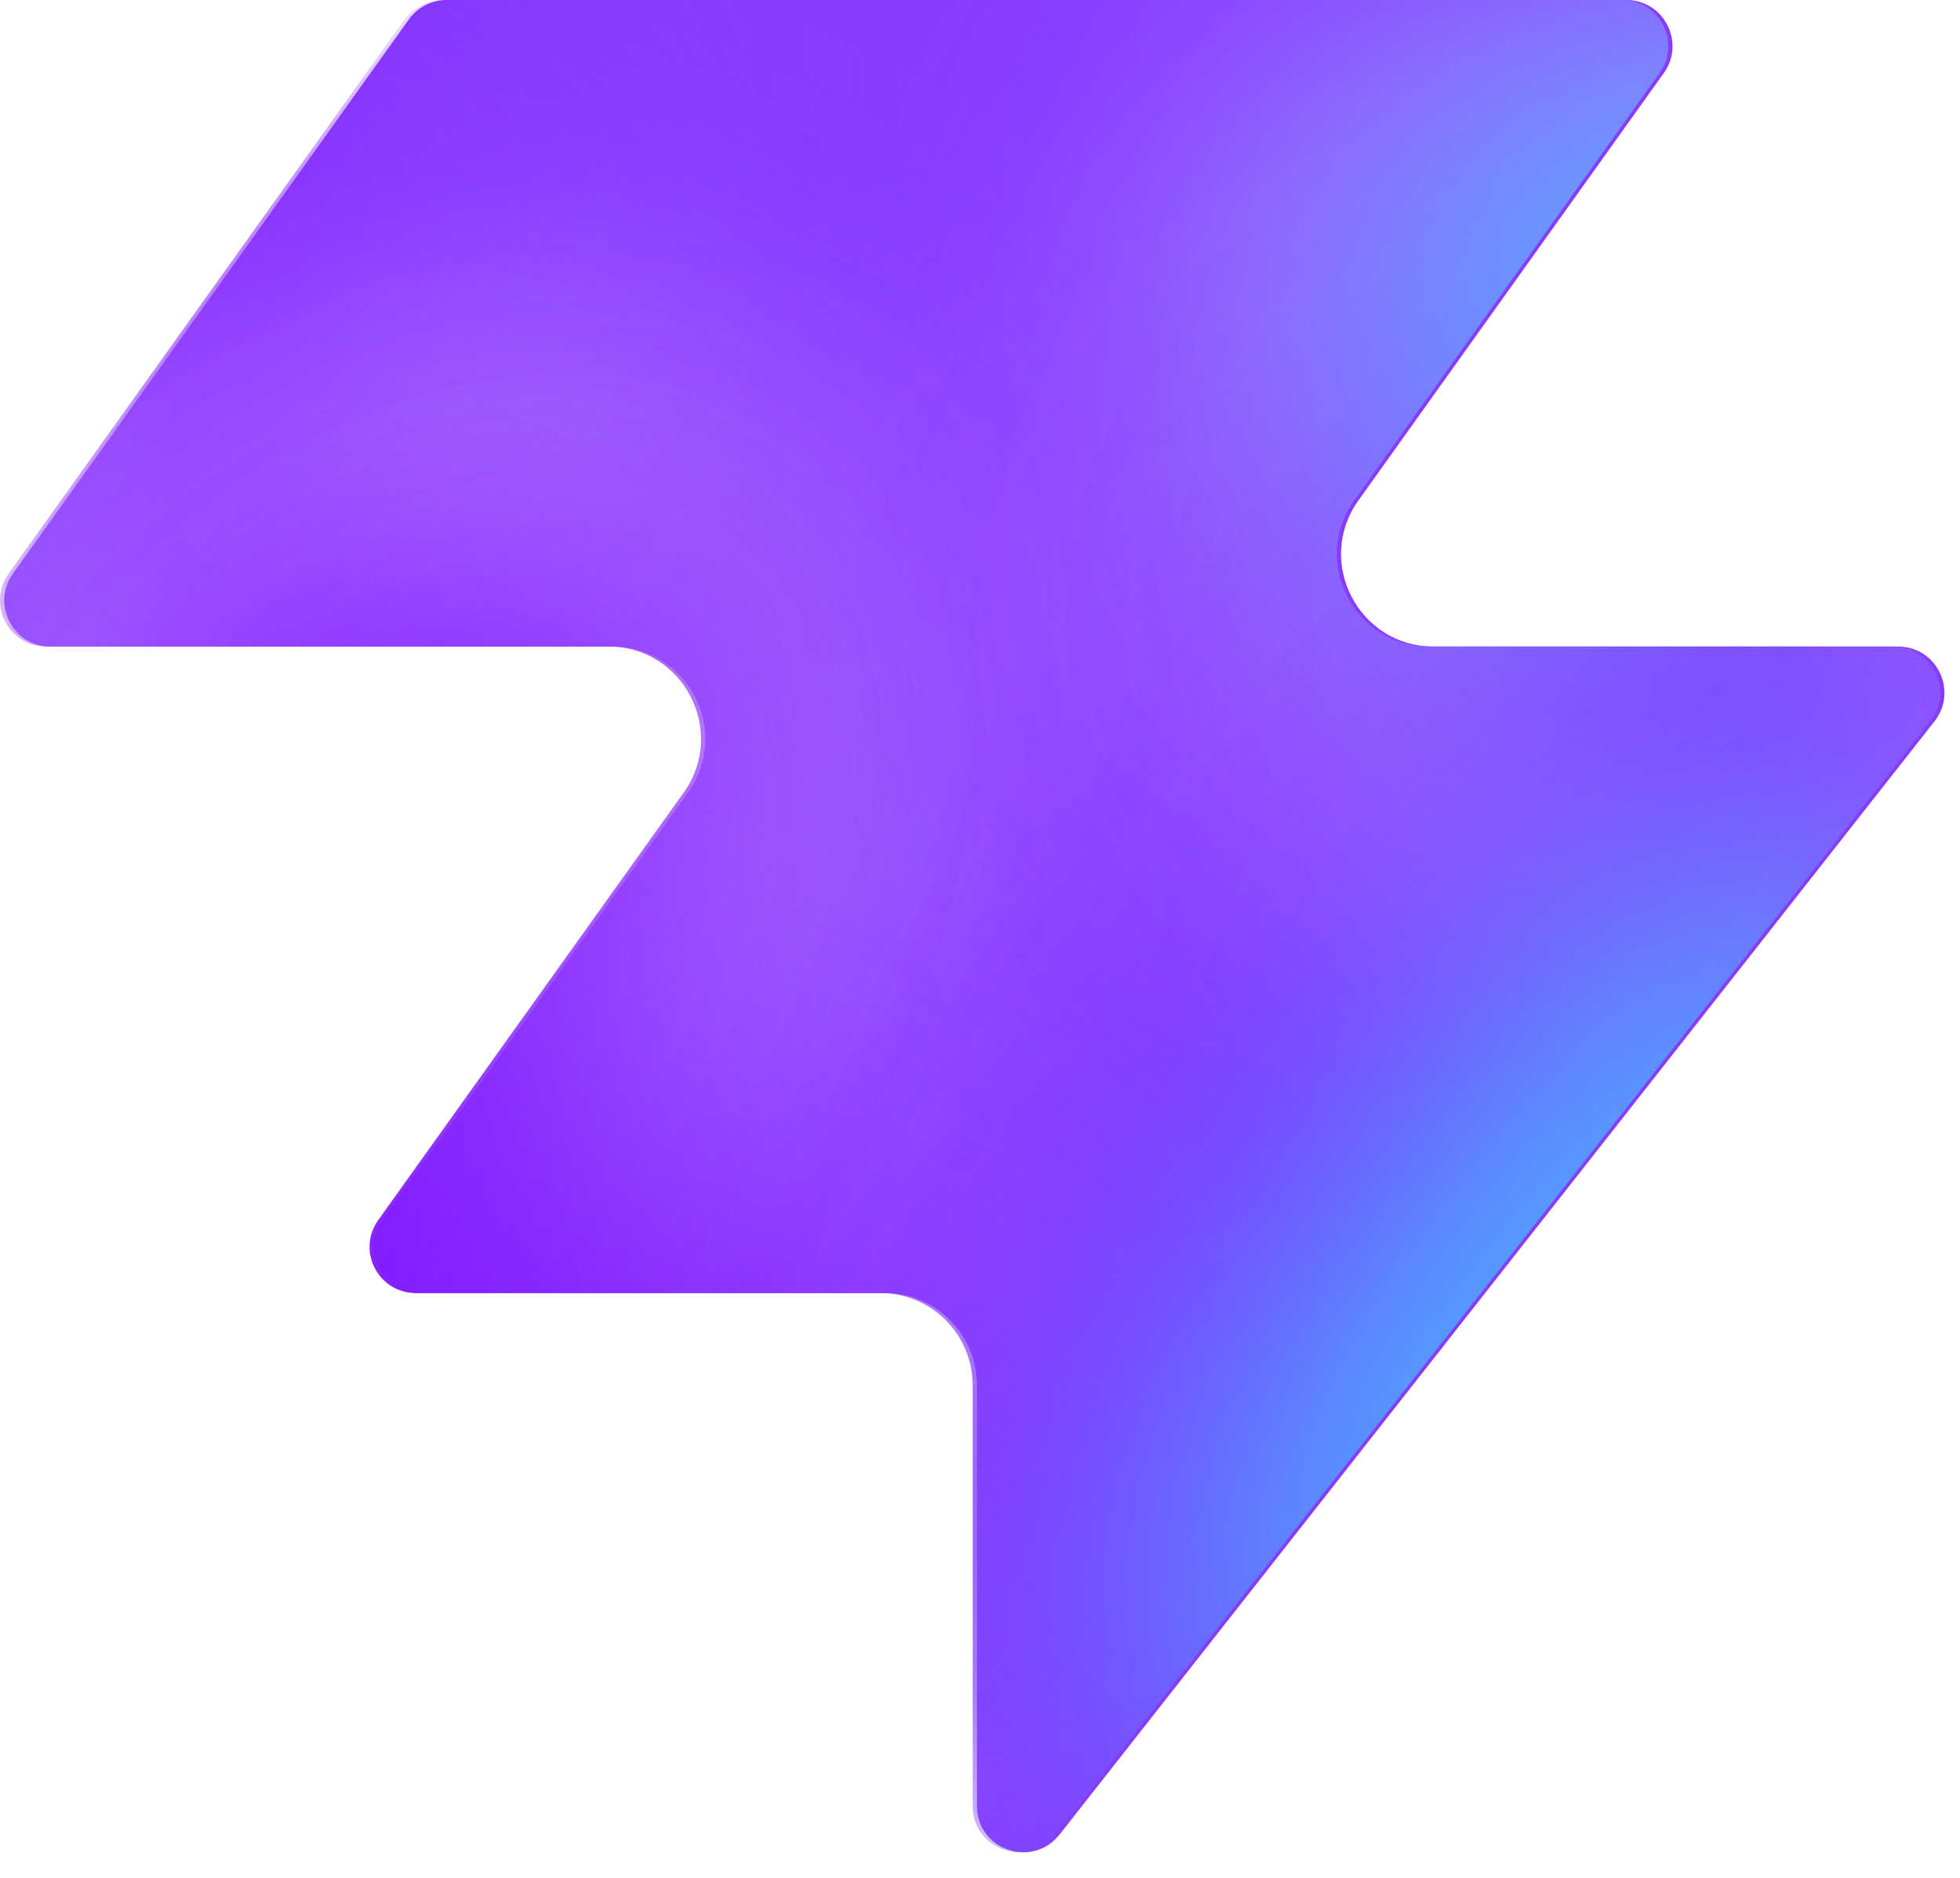
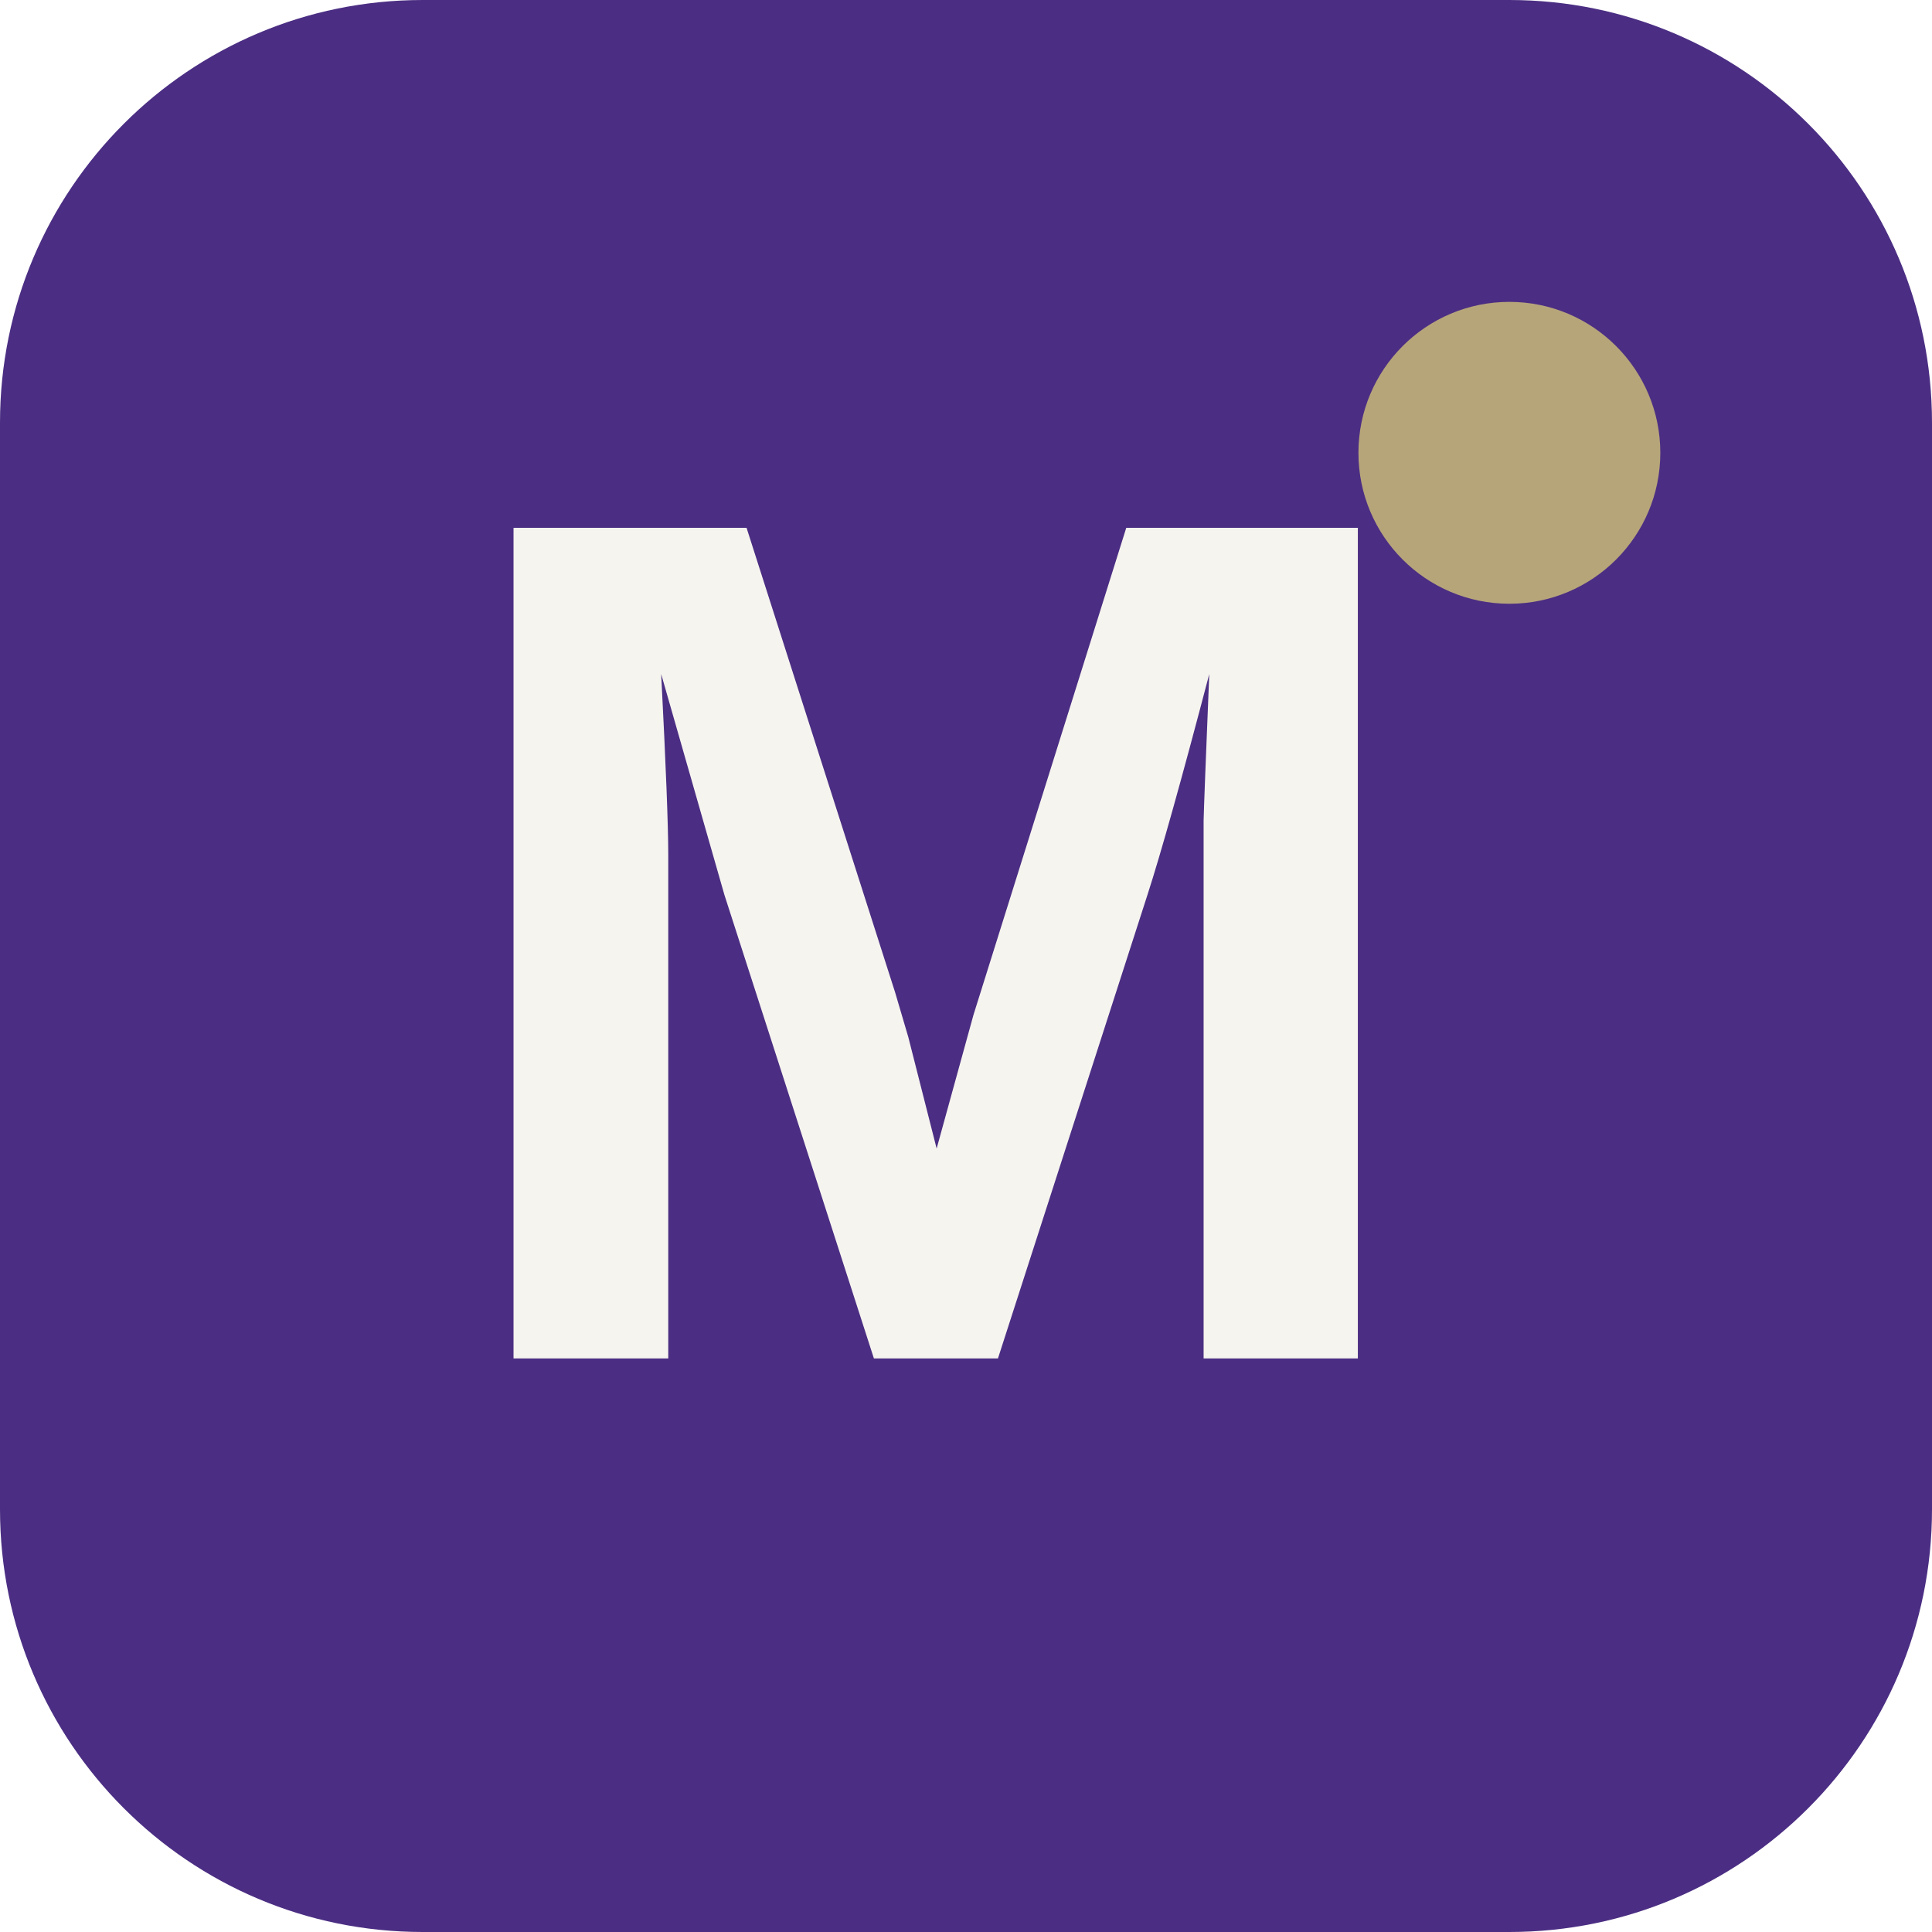
- <svg xmlns="http://www.w3.org/2000/svg" width="48" height="46" fill="none" viewBox="0 0 48 46">
-   <path fill="#863bff" d="M25.946 44.938c-.664.845-2.021.375-2.021-.698V33.937a2.26 2.26 0 0 0-2.262-2.262H10.287c-.92 0-1.456-1.04-.92-1.788l7.48-10.471c1.07-1.497 0-3.578-1.842-3.578H1.237c-.92 0-1.456-1.04-.92-1.788L10.013.474c.214-.297.556-.474.92-.474h28.894c.92 0 1.456 1.04.92 1.788l-7.48 10.471c-1.07 1.498 0 3.579 1.842 3.579h11.377c.943 0 1.473 1.088.89 1.83L25.947 44.94z" style="fill:#863bff;fill:color(display-p3 .525 .23 1);fill-opacity:1" />
-   <mask id="a" width="48" height="46" x="0" y="0" maskUnits="userSpaceOnUse" style="mask-type:alpha">
-     <path fill="#000" d="M25.842 44.938c-.664.844-2.021.375-2.021-.698V33.937a2.26 2.26 0 0 0-2.262-2.262H10.183c-.92 0-1.456-1.04-.92-1.788l7.48-10.471c1.07-1.498 0-3.579-1.842-3.579H1.133c-.92 0-1.456-1.04-.92-1.787L9.91.473c.214-.297.556-.474.92-.474h28.894c.92 0 1.456 1.04.92 1.788l-7.48 10.471c-1.07 1.498 0 3.578 1.842 3.578h11.377c.943 0 1.473 1.088.89 1.832L25.843 44.94z" style="fill:#000;fill-opacity:1" />
-   </mask>
-   <g mask="url(#a)">
-     <g filter="url(#b)">
-       <ellipse cx="5.508" cy="14.704" fill="#ede6ff" rx="5.508" ry="14.704" style="fill:#ede6ff;fill:color(display-p3 .927 .903 1);fill-opacity:1" transform="matrix(.00324 1 1 -.00324 -4.47 31.516)" />
-     </g>
-     <g filter="url(#c)">
-       <ellipse cx="10.399" cy="29.851" fill="#ede6ff" rx="10.399" ry="29.851" style="fill:#ede6ff;fill:color(display-p3 .927 .903 1);fill-opacity:1" transform="matrix(.00324 1 1 -.00324 -39.328 7.883)" />
-     </g>
-     <g filter="url(#d)">
-       <ellipse cx="5.508" cy="30.487" fill="#7e14ff" rx="5.508" ry="30.487" style="fill:#7e14ff;fill:color(display-p3 .492 .077 1);fill-opacity:1" transform="rotate(89.814 -25.913 -14.639)scale(1 -1)" />
-     </g>
-     <g filter="url(#e)">
-       <ellipse cx="5.508" cy="30.599" fill="#7e14ff" rx="5.508" ry="30.599" style="fill:#7e14ff;fill:color(display-p3 .492 .077 1);fill-opacity:1" transform="rotate(89.814 -32.644 -3.334)scale(1 -1)" />
-     </g>
-     <g filter="url(#f)">
-       <ellipse cx="5.508" cy="30.599" fill="#7e14ff" rx="5.508" ry="30.599" style="fill:#7e14ff;fill:color(display-p3 .492 .077 1);fill-opacity:1" transform="matrix(.00324 1 1 -.00324 -34.34 30.47)" />
-     </g>
-     <g filter="url(#g)">
-       <ellipse cx="14.072" cy="22.078" fill="#ede6ff" rx="14.072" ry="22.078" style="fill:#ede6ff;fill:color(display-p3 .927 .903 1);fill-opacity:1" transform="rotate(93.35 24.506 48.493)scale(-1 1)" />
-     </g>
-     <g filter="url(#h)">
-       <ellipse cx="3.47" cy="21.501" fill="#7e14ff" rx="3.47" ry="21.501" style="fill:#7e14ff;fill:color(display-p3 .492 .077 1);fill-opacity:1" transform="rotate(89.009 28.708 47.59)scale(-1 1)" />
-     </g>
-     <g filter="url(#i)">
-       <ellipse cx="3.47" cy="21.501" fill="#7e14ff" rx="3.47" ry="21.501" style="fill:#7e14ff;fill:color(display-p3 .492 .077 1);fill-opacity:1" transform="rotate(89.009 28.708 47.59)scale(-1 1)" />
-     </g>
-     <g filter="url(#j)">
-       <ellipse cx=".387" cy="8.972" fill="#7e14ff" rx="4.407" ry="29.108" style="fill:#7e14ff;fill:color(display-p3 .492 .077 1);fill-opacity:1" transform="rotate(39.51 .387 8.972)" />
-     </g>
-     <g filter="url(#k)">
-       <ellipse cx="47.523" cy="-6.092" fill="#7e14ff" rx="4.407" ry="29.108" style="fill:#7e14ff;fill:color(display-p3 .492 .077 1);fill-opacity:1" transform="rotate(37.892 47.523 -6.092)" />
-     </g>
-     <g filter="url(#l)">
-       <ellipse cx="41.412" cy="6.333" fill="#47bfff" rx="5.971" ry="9.665" style="fill:#47bfff;fill:color(display-p3 .28 .748 1);fill-opacity:1" transform="rotate(37.892 41.412 6.333)" />
-     </g>
-     <g filter="url(#m)">
-       <ellipse cx="-1.879" cy="38.332" fill="#7e14ff" rx="4.407" ry="29.108" style="fill:#7e14ff;fill:color(display-p3 .492 .077 1);fill-opacity:1" transform="rotate(37.892 -1.88 38.332)" />
-     </g>
-     <g filter="url(#n)">
-       <ellipse cx="-1.879" cy="38.332" fill="#7e14ff" rx="4.407" ry="29.108" style="fill:#7e14ff;fill:color(display-p3 .492 .077 1);fill-opacity:1" transform="rotate(37.892 -1.88 38.332)" />
-     </g>
-     <g filter="url(#o)">
-       <ellipse cx="35.651" cy="29.907" fill="#7e14ff" rx="4.407" ry="29.108" style="fill:#7e14ff;fill:color(display-p3 .492 .077 1);fill-opacity:1" transform="rotate(37.892 35.651 29.907)" />
-     </g>
-     <g filter="url(#p)">
-       <ellipse cx="38.418" cy="32.4" fill="#47bfff" rx="5.971" ry="15.297" style="fill:#47bfff;fill:color(display-p3 .28 .748 1);fill-opacity:1" transform="rotate(37.892 38.418 32.4)" />
-     </g>
-   </g>
-   <defs>
-     <filter id="b" width="60.045" height="41.654" x="-19.77" y="16.149" color-interpolation-filters="sRGB" filterUnits="userSpaceOnUse">
-       <feFlood flood-opacity="0" result="BackgroundImageFix" />
-       <feBlend in="SourceGraphic" in2="BackgroundImageFix" result="shape" />
-       <feGaussianBlur result="effect1_foregroundBlur_2002_17158" stdDeviation="7.659" />
-     </filter>
-     <filter id="c" width="90.34" height="51.437" x="-54.613" y="-7.533" color-interpolation-filters="sRGB" filterUnits="userSpaceOnUse">
-       <feFlood flood-opacity="0" result="BackgroundImageFix" />
-       <feBlend in="SourceGraphic" in2="BackgroundImageFix" result="shape" />
-       <feGaussianBlur result="effect1_foregroundBlur_2002_17158" stdDeviation="7.659" />
-     </filter>
-     <filter id="d" width="79.355" height="29.4" x="-49.64" y="2.03" color-interpolation-filters="sRGB" filterUnits="userSpaceOnUse">
-       <feFlood flood-opacity="0" result="BackgroundImageFix" />
-       <feBlend in="SourceGraphic" in2="BackgroundImageFix" result="shape" />
-       <feGaussianBlur result="effect1_foregroundBlur_2002_17158" stdDeviation="4.596" />
-     </filter>
-     <filter id="e" width="79.579" height="29.4" x="-45.045" y="20.029" color-interpolation-filters="sRGB" filterUnits="userSpaceOnUse">
-       <feFlood flood-opacity="0" result="BackgroundImageFix" />
-       <feBlend in="SourceGraphic" in2="BackgroundImageFix" result="shape" />
-       <feGaussianBlur result="effect1_foregroundBlur_2002_17158" stdDeviation="4.596" />
-     </filter>
-     <filter id="f" width="79.579" height="29.4" x="-43.513" y="21.178" color-interpolation-filters="sRGB" filterUnits="userSpaceOnUse">
-       <feFlood flood-opacity="0" result="BackgroundImageFix" />
-       <feBlend in="SourceGraphic" in2="BackgroundImageFix" result="shape" />
-       <feGaussianBlur result="effect1_foregroundBlur_2002_17158" stdDeviation="4.596" />
-     </filter>
-     <filter id="g" width="74.749" height="58.852" x="15.756" y="-17.901" color-interpolation-filters="sRGB" filterUnits="userSpaceOnUse">
-       <feFlood flood-opacity="0" result="BackgroundImageFix" />
-       <feBlend in="SourceGraphic" in2="BackgroundImageFix" result="shape" />
-       <feGaussianBlur result="effect1_foregroundBlur_2002_17158" stdDeviation="7.659" />
-     </filter>
-     <filter id="h" width="61.377" height="25.362" x="23.548" y="2.284" color-interpolation-filters="sRGB" filterUnits="userSpaceOnUse">
-       <feFlood flood-opacity="0" result="BackgroundImageFix" />
-       <feBlend in="SourceGraphic" in2="BackgroundImageFix" result="shape" />
-       <feGaussianBlur result="effect1_foregroundBlur_2002_17158" stdDeviation="4.596" />
-     </filter>
-     <filter id="i" width="61.377" height="25.362" x="23.548" y="2.284" color-interpolation-filters="sRGB" filterUnits="userSpaceOnUse">
-       <feFlood flood-opacity="0" result="BackgroundImageFix" />
-       <feBlend in="SourceGraphic" in2="BackgroundImageFix" result="shape" />
-       <feGaussianBlur result="effect1_foregroundBlur_2002_17158" stdDeviation="4.596" />
-     </filter>
-     <filter id="j" width="56.045" height="63.649" x="-27.636" y="-22.853" color-interpolation-filters="sRGB" filterUnits="userSpaceOnUse">
-       <feFlood flood-opacity="0" result="BackgroundImageFix" />
-       <feBlend in="SourceGraphic" in2="BackgroundImageFix" result="shape" />
-       <feGaussianBlur result="effect1_foregroundBlur_2002_17158" stdDeviation="4.596" />
-     </filter>
-     <filter id="k" width="54.814" height="64.646" x="20.116" y="-38.415" color-interpolation-filters="sRGB" filterUnits="userSpaceOnUse">
-       <feFlood flood-opacity="0" result="BackgroundImageFix" />
-       <feBlend in="SourceGraphic" in2="BackgroundImageFix" result="shape" />
-       <feGaussianBlur result="effect1_foregroundBlur_2002_17158" stdDeviation="4.596" />
-     </filter>
-     <filter id="l" width="33.541" height="35.313" x="24.641" y="-11.323" color-interpolation-filters="sRGB" filterUnits="userSpaceOnUse">
-       <feFlood flood-opacity="0" result="BackgroundImageFix" />
-       <feBlend in="SourceGraphic" in2="BackgroundImageFix" result="shape" />
-       <feGaussianBlur result="effect1_foregroundBlur_2002_17158" stdDeviation="4.596" />
-     </filter>
-     <filter id="m" width="54.814" height="64.646" x="-29.286" y="6.009" color-interpolation-filters="sRGB" filterUnits="userSpaceOnUse">
-       <feFlood flood-opacity="0" result="BackgroundImageFix" />
-       <feBlend in="SourceGraphic" in2="BackgroundImageFix" result="shape" />
-       <feGaussianBlur result="effect1_foregroundBlur_2002_17158" stdDeviation="4.596" />
-     </filter>
-     <filter id="n" width="54.814" height="64.646" x="-29.286" y="6.009" color-interpolation-filters="sRGB" filterUnits="userSpaceOnUse">
-       <feFlood flood-opacity="0" result="BackgroundImageFix" />
-       <feBlend in="SourceGraphic" in2="BackgroundImageFix" result="shape" />
-       <feGaussianBlur result="effect1_foregroundBlur_2002_17158" stdDeviation="4.596" />
-     </filter>
-     <filter id="o" width="54.814" height="64.646" x="8.244" y="-2.416" color-interpolation-filters="sRGB" filterUnits="userSpaceOnUse">
-       <feFlood flood-opacity="0" result="BackgroundImageFix" />
-       <feBlend in="SourceGraphic" in2="BackgroundImageFix" result="shape" />
-       <feGaussianBlur result="effect1_foregroundBlur_2002_17158" stdDeviation="4.596" />
-     </filter>
-     <filter id="p" width="39.409" height="43.623" x="18.713" y="10.588" color-interpolation-filters="sRGB" filterUnits="userSpaceOnUse">
-       <feFlood flood-opacity="0" result="BackgroundImageFix" />
-       <feBlend in="SourceGraphic" in2="BackgroundImageFix" result="shape" />
-       <feGaussianBlur result="effect1_foregroundBlur_2002_17158" stdDeviation="4.596" />
-     </filter>
-   </defs>
+ <svg xmlns="http://www.w3.org/2000/svg" viewBox="0 0 64 64">
+   <rect width="64" height="64" rx="14" fill="#4B2E83" />
+   <text x="31" y="45" font-family="Archivo, Arial, sans-serif" font-size="40" font-weight="800" text-anchor="middle" fill="#F6F4EF">M</text>
+   <circle cx="50" cy="15" r="5" fill="#B7A57A" />
</svg>
